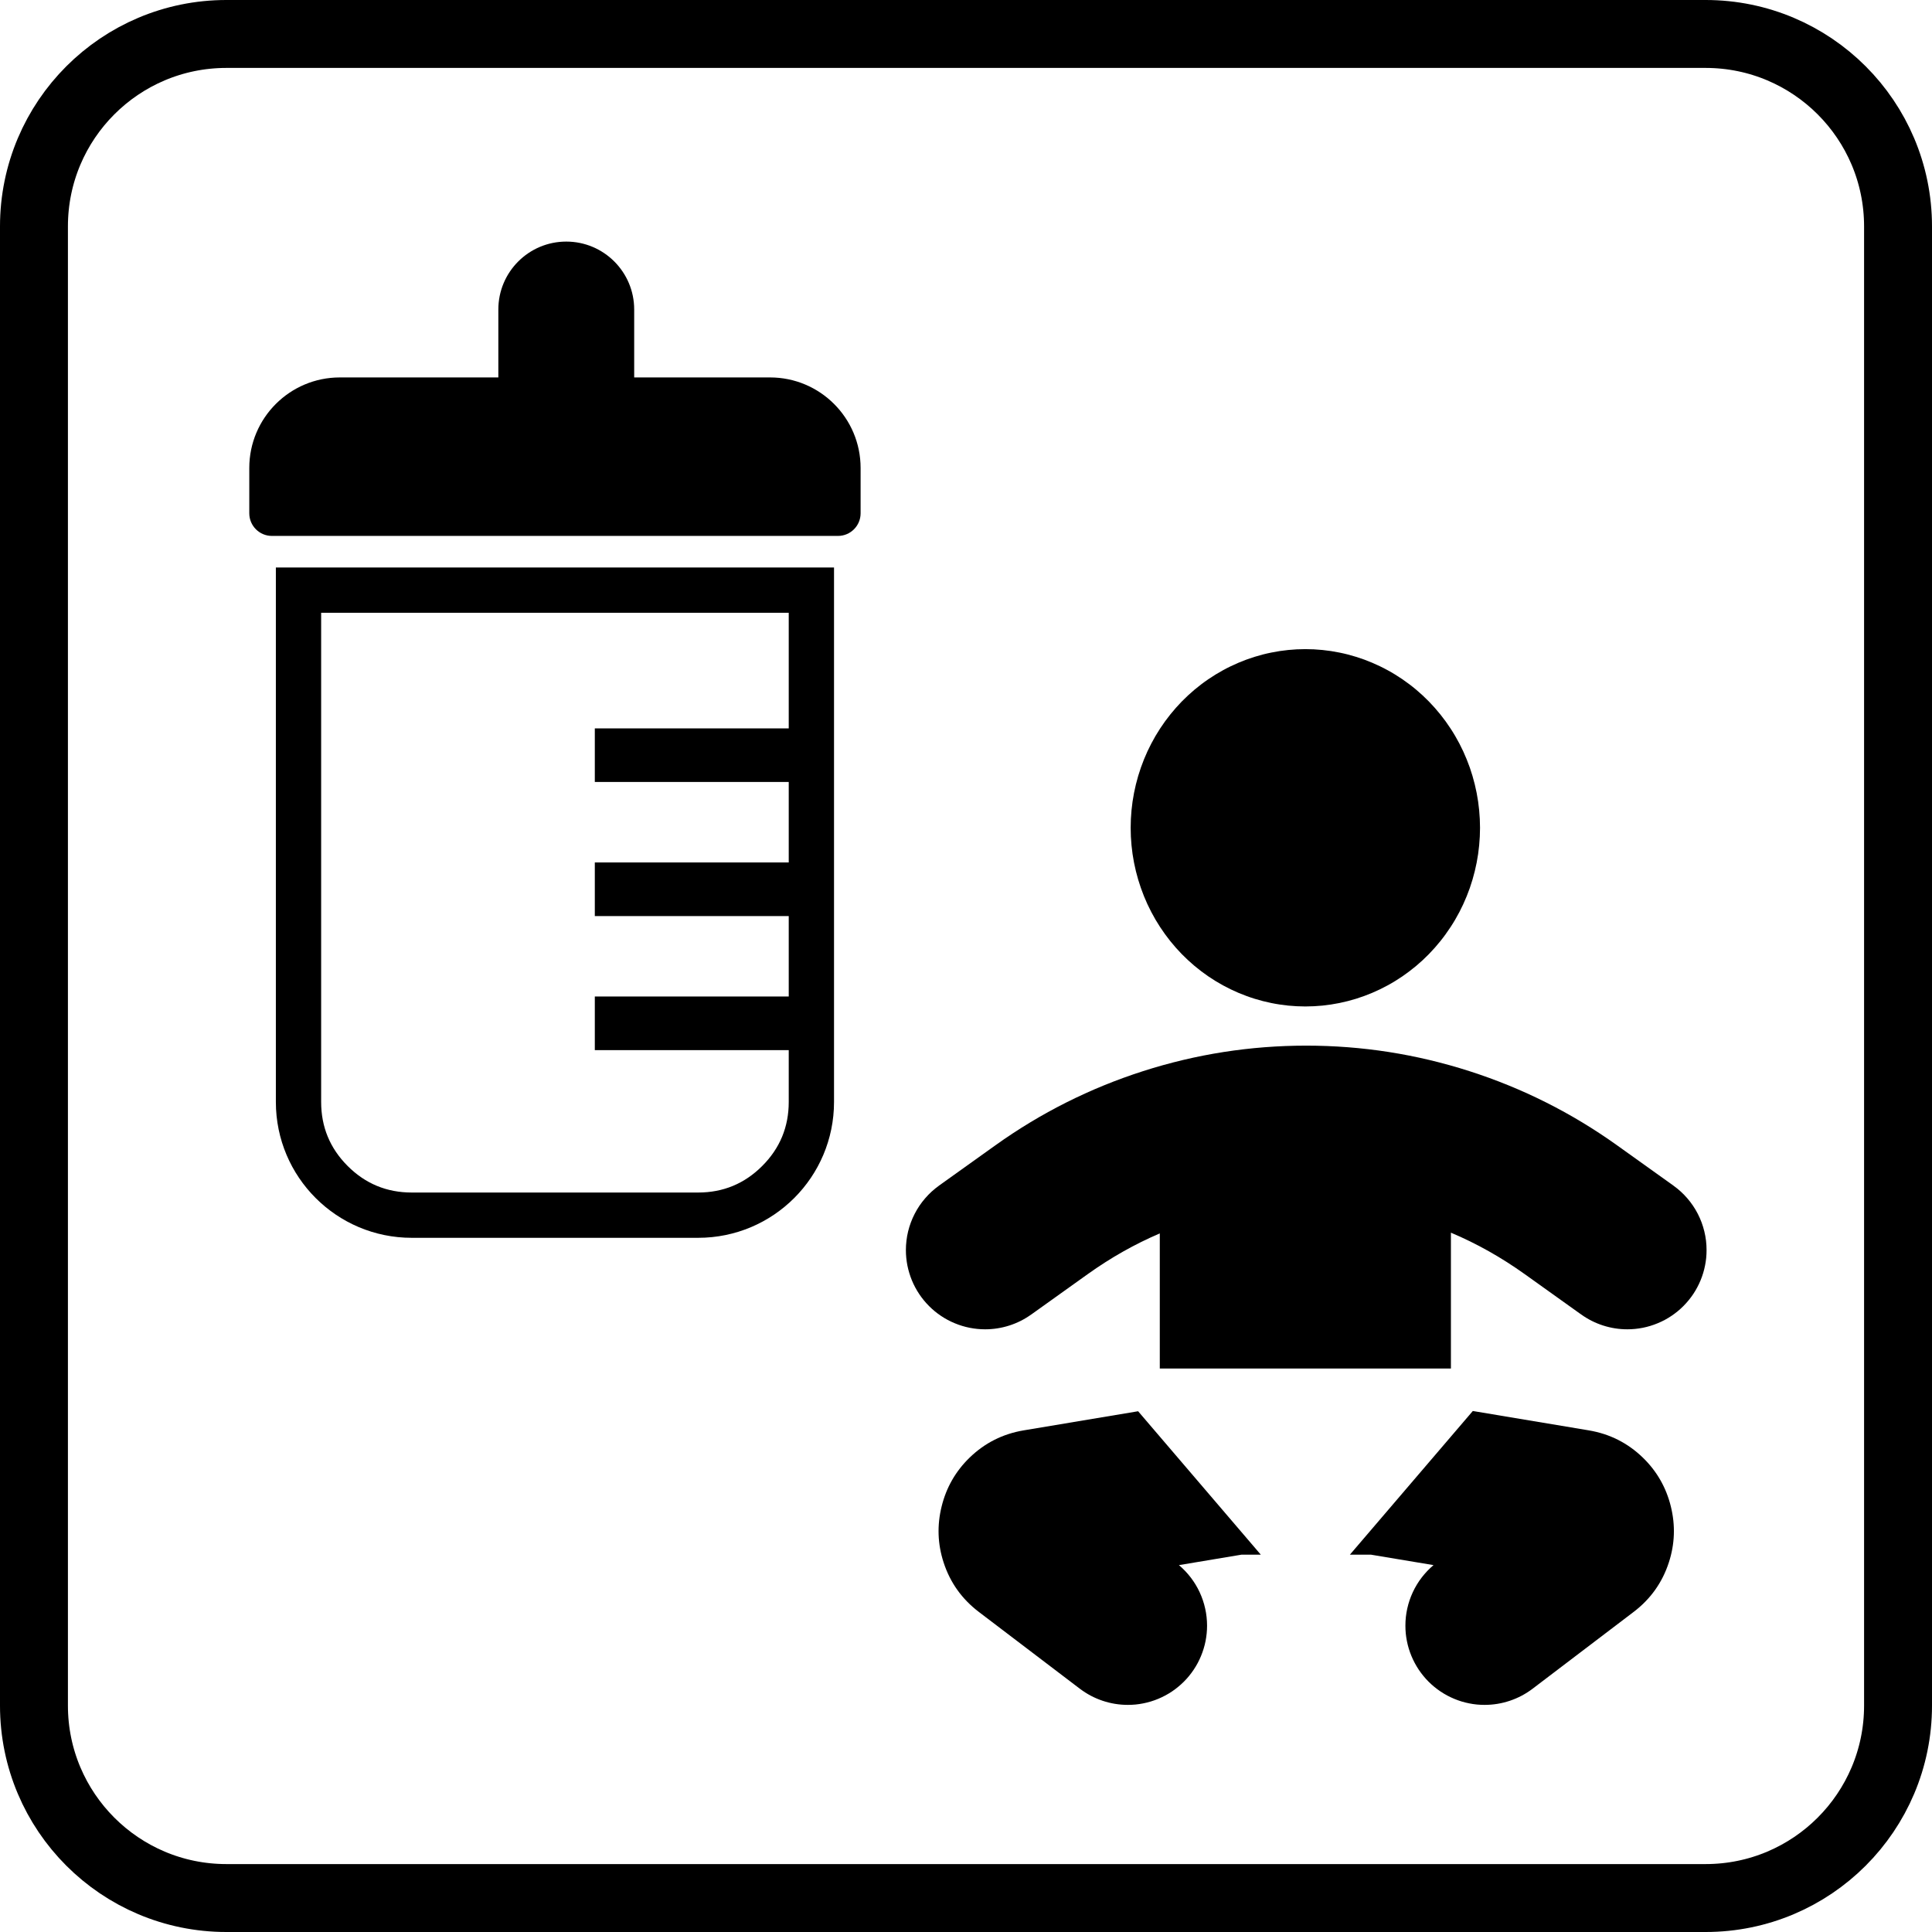
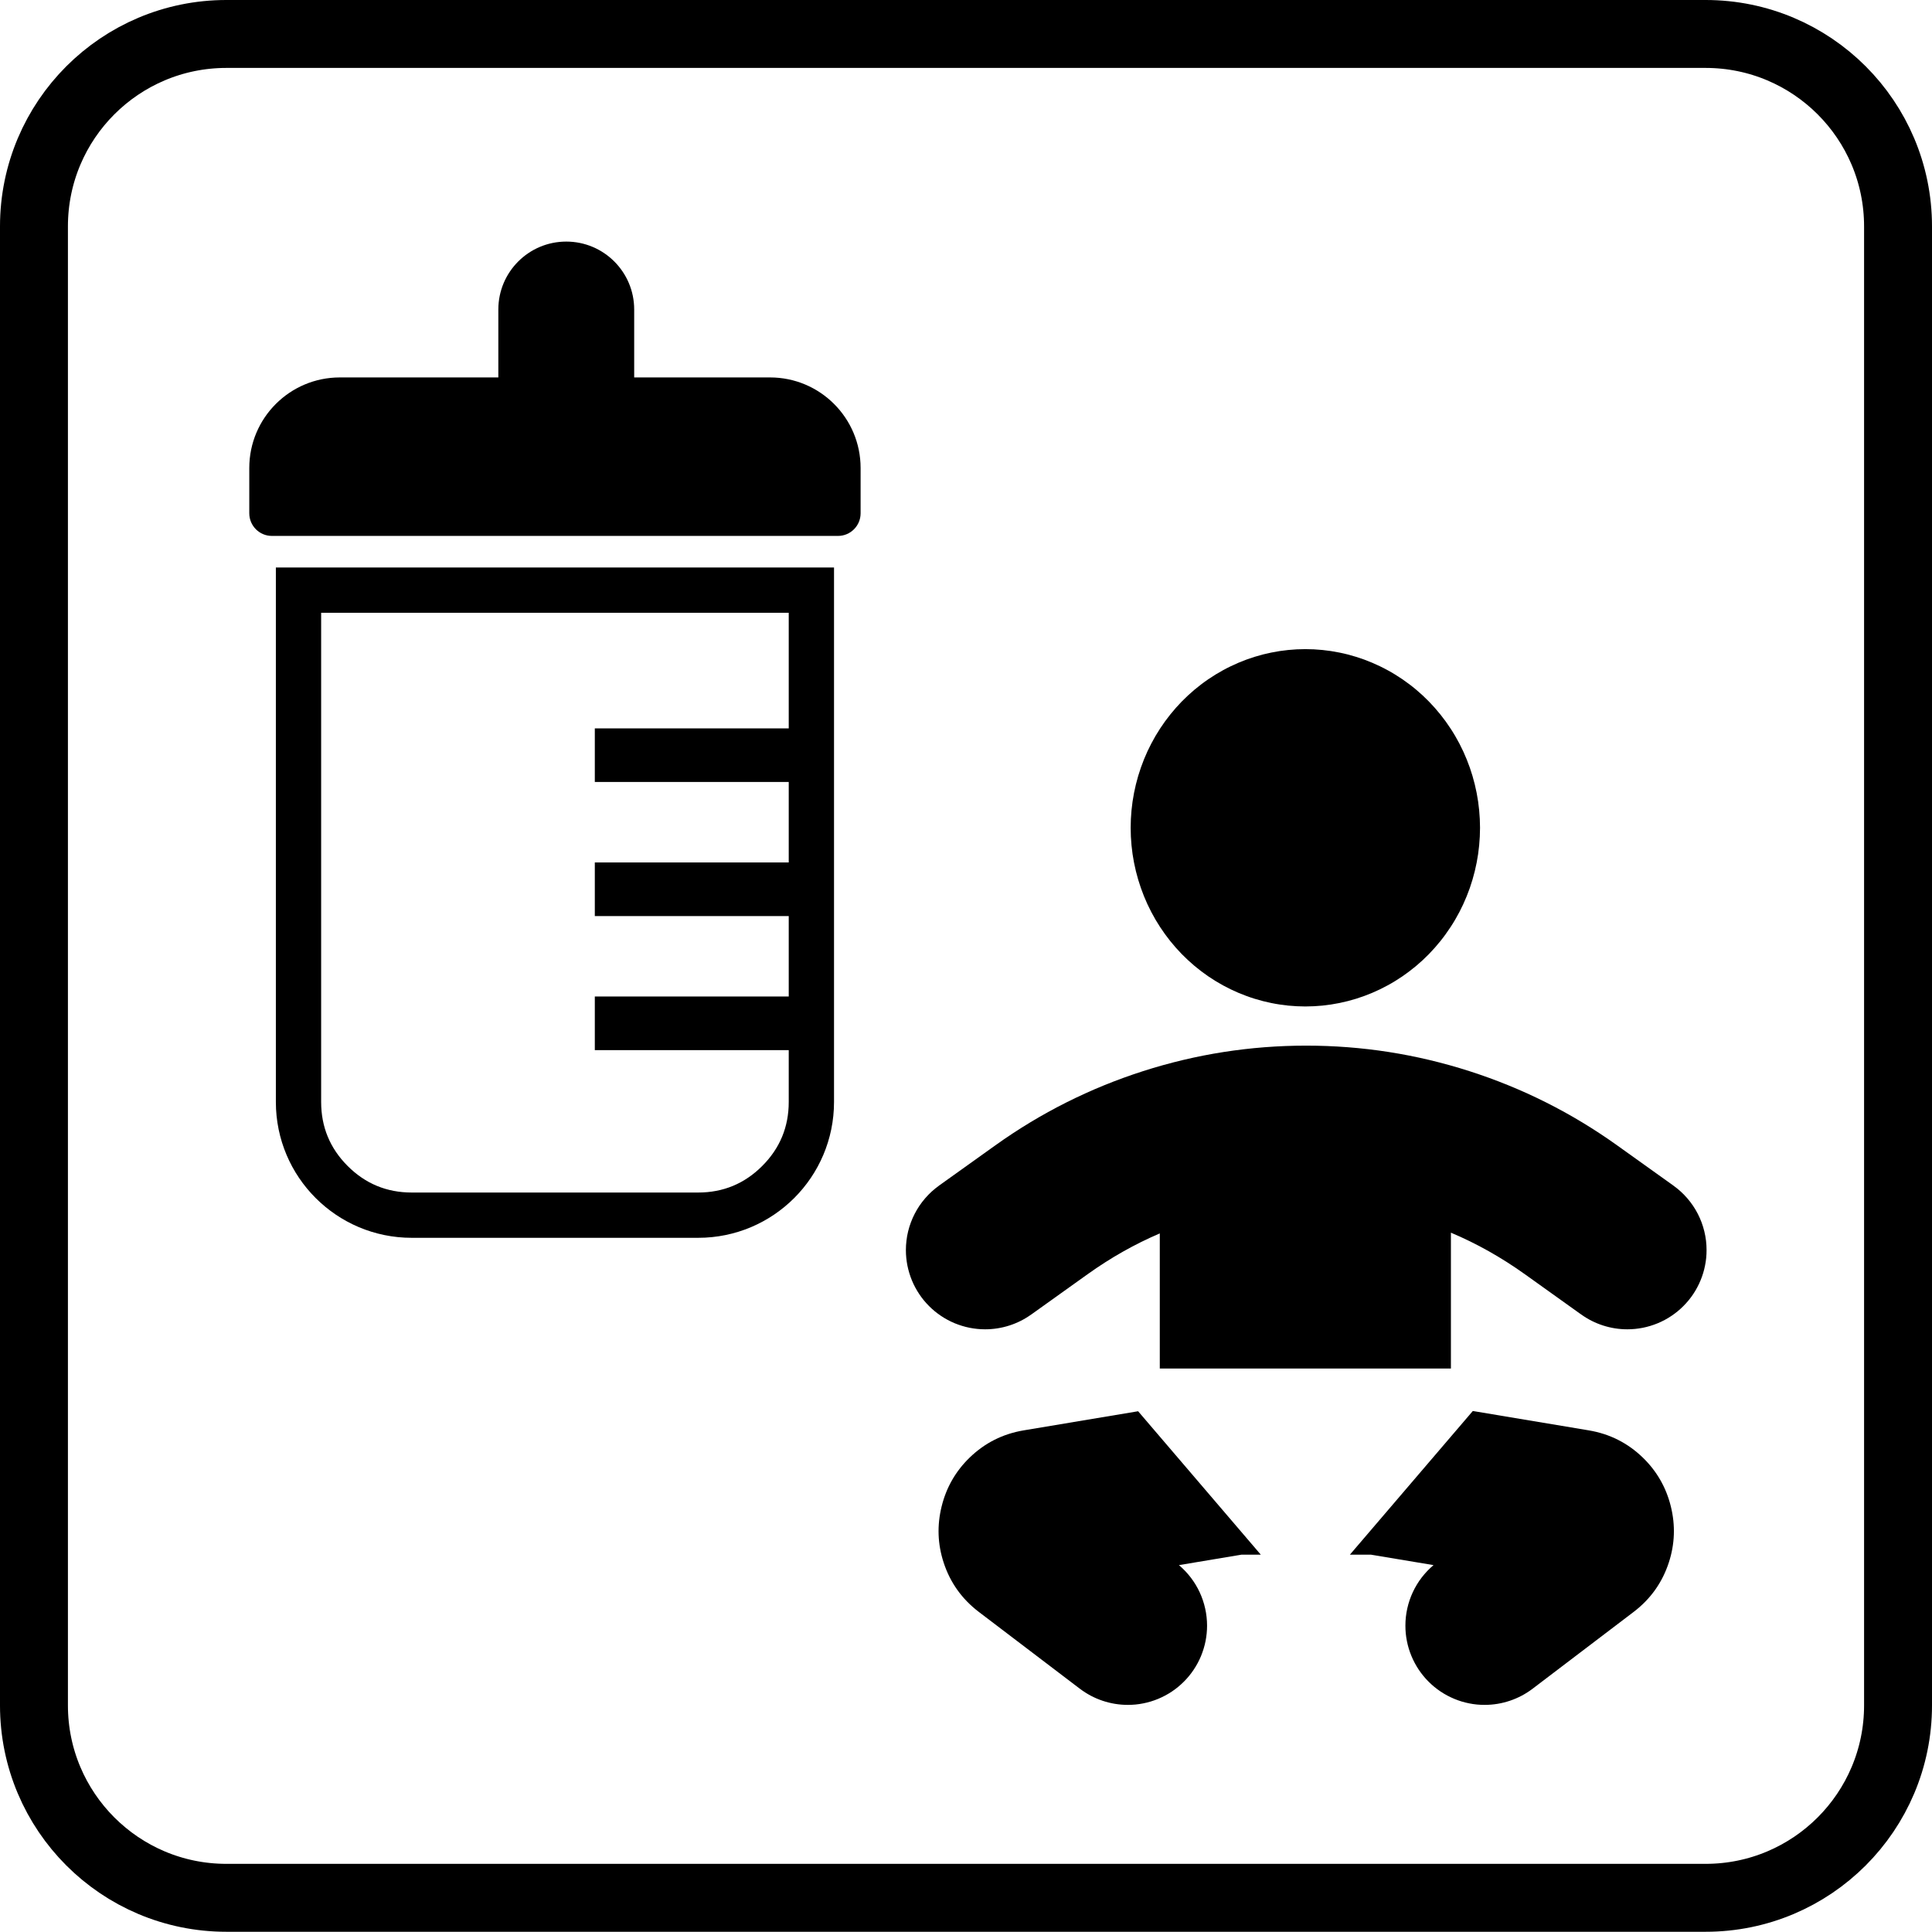
<svg xmlns="http://www.w3.org/2000/svg" viewBox="0 0 85.33 85.33">
  <defs>
    <clipPath id="master_svg0_78_1563">
      <rect x="0" y="0" width="85.33" height="85.33" rx="10" />
    </clipPath>
-     <clipPath id="master_svg1_79_0824">
-       <rect x="103.33" y="-2" width="89.33" height="89.33" rx="12" />
+     <clipPath id="master_svg1_79_1151">
+       <rect x="101.83" y="-3.5" width="92.33" height="92.33" rx="13.5" />
    </clipPath>
-     <clipPath id="master_svg2_79_0849">
-       <rect x="111" y="11.297" width="59.2" height="59.2" rx="0" />
+     <clipPath id="master_svg2_78_1937">
+       <rect x="206.66" y="-4" width="93.33" height="93.33" rx="14" />
    </clipPath>
-     <clipPath id="master_svg3_79_0856">
-       <rect x="208.66" y="-2" width="89.33" height="89.33" rx="12" />
+     <clipPath id="master_svg3_78_1973">
+       <rect x="311.99" y="-4" width="93.33" height="93.33" rx="14" />
    </clipPath>
-     <clipPath id="master_svg4_79_0884">
-       <rect x="285.031" y="10.792" width="59.626" height="59.626" rx="0" />
+     <clipPath id="master_svg4_79_0744">
+       <rect x="418.32" y="-3" width="91.33" height="91.33" rx="13" />
    </clipPath>
-     <clipPath id="master_svg5_79_0893">
-       <rect x="313.99" y="-2" width="89.33" height="89.33" rx="12" />
-     </clipPath>
-     <clipPath id="master_svg6_79_0949">
-       <rect x="419.32" y="-2" width="89.33" height="89.33" rx="12" />
-     </clipPath>
-     <clipPath id="master_svg7_79_0965">
-       <rect x="444" y="27" width="34" height="34" rx="0" />
-     </clipPath>
-     <clipPath id="master_svg8_78_2112">
+     <clipPath id="master_svg5_78_2028">
      <rect x="523.65" y="-3" width="91.33" height="91.33" rx="13" />
    </clipPath>
-     <clipPath id="master_svg9_79_0768">
-       <rect x="-3" y="102.33" width="91.33" height="91.33" rx="13" />
+     <clipPath id="master_svg6_79_1021">
+       <rect x="627.98" y="-4" width="93.33" height="93.33" rx="14" />
    </clipPath>
-     <clipPath id="master_svga_79_0785">
+     <clipPath id="master_svg7_79_1021">
+       <rect x="631.98" y="0" width="85.33" height="85.33" rx="10" />
+     </clipPath>
+     <mask id="master_svg8_79_1028" style="mask-type:alpha" maskUnits="userSpaceOnUse" x="666.65" y="2" width="50" height="50">
+       <path d="M666.65,13.905L704.745,52L716.65,25.81L711.888,2L680.936,4.381L666.65,13.905Z" fill="currentColor" fill-opacity="1" />
+     </mask>
+     <clipPath id="master_svg9_78_1954">
+       <rect x="737.31" y="0" width="85.33" height="85.33" rx="10" />
+     </clipPath>
+     <clipPath id="master_svga_85_0796">
+       <rect x="-3.5" y="101.83" width="92.33" height="92.33" rx="13.5" />
+     </clipPath>
+     <clipPath id="master_svgb_79_0768">
      <rect x="102.33" y="102.33" width="91.33" height="91.33" rx="13" />
    </clipPath>
-     <clipPath id="master_svgb_79_0802">
+     <clipPath id="master_svgc_85_0929">
      <rect x="207.66" y="102.33" width="91.33" height="91.33" rx="13" />
    </clipPath>
-     <clipPath id="master_svgc_79_1151">
-       <rect x="312.49" y="101.83" width="92.33" height="92.33" rx="13.5" />
+     <clipPath id="master_svgd_85_0969">
+       <rect x="312.99" y="102.33" width="91.33" height="91.33" rx="13" />
    </clipPath>
-     <clipPath id="master_svgd_79_0990">
-       <rect x="419.32" y="103.33" width="89.33" height="89.33" rx="12" />
+     <clipPath id="master_svge_85_1085">
+       <rect x="418.32" y="102.33" width="91.33" height="91.33" rx="13" />
    </clipPath>
-     <clipPath id="master_svge_78_1937">
-       <rect x="522.65" y="101.33" width="93.33" height="93.33" rx="14" />
+     <clipPath id="master_svgf_85_1048">
+       <rect x="526.65" y="105.33" width="85.33" height="85.33" rx="10" />
    </clipPath>
-     <clipPath id="master_svgf_78_1973">
-       <rect x="-4" y="206.66" width="93.33" height="93.33" rx="14" />
+     <clipPath id="master_svgg_79_0949">
+       <rect x="627.98" y="101.33" width="93.33" height="93.33" rx="14" />
    </clipPath>
-     <clipPath id="master_svgg_79_0744">
-       <rect x="102.33" y="207.66" width="91.33" height="91.33" rx="13" />
+     <clipPath id="master_svgh_79_0990">
+       <rect x="735.31" y="103.33" width="89.33" height="89.33" rx="12" />
    </clipPath>
-     <clipPath id="master_svgh_78_2028">
-       <rect x="207.66" y="207.66" width="91.33" height="91.33" rx="13" />
+     <clipPath id="master_svgi_85_1121">
+       <rect x="-2" y="208.66" width="89.33" height="89.33" rx="12" />
    </clipPath>
-     <clipPath id="master_svgi_79_1021">
-       <rect x="311.99" y="206.66" width="93.33" height="93.33" rx="14" />
+     <clipPath id="master_svgj_79_0893">
+       <rect x="103.33" y="208.66" width="89.33" height="89.33" rx="12" />
    </clipPath>
-     <clipPath id="master_svgj_79_1021">
-       <rect x="315.99" y="210.66" width="85.33" height="85.33" rx="10" />
+     <clipPath id="master_svgk_81_0795">
+       <rect x="208.66" y="208.66" width="89.33" height="89.33" rx="12" />
    </clipPath>
-     <mask id="master_svgk_79_1028" style="mask-type:alpha" maskUnits="userSpaceOnUse" x="350.66" y="212.66" width="50" height="50">
-       <path d="M350.66,224.565L388.755,262.66L400.66,236.47L395.898,212.66L364.946,215.041L350.66,224.565Z" fill="currentColor" fill-opacity="1" />
-     </mask>
-     <clipPath id="master_svgl_78_1954">
-       <rect x="421.32" y="210.66" width="85.33" height="85.33" rx="10" />
+     <clipPath id="master_svgl_79_0824">
+       <rect x="313.49" y="208.16" width="90.33" height="90.33" rx="12.5" />
+     </clipPath>
+     <clipPath id="master_svgm_87_0838">
+       <rect x="418.82" y="208.16" width="90.33" height="90.33" rx="12.5" />
+     </clipPath>
+     <clipPath id="master_svgn_87_0873">
+       <rect x="524.15" y="208.16" width="90.33" height="90.33" rx="12.5" />
    </clipPath>
  </defs>
-   <g transform="translate(-315.99 -105.33)">
-     <g clip-path="url(#master_svgc_79_1151)">
+   <g transform="translate(-105.33 -0)">
+     <g clip-path="url(#master_svg1_79_1151)">
      <g>
-         <path d="M381.358,141.891Q381.358,142.085,381.348,142.278Q381.339,142.472,381.32,142.664Q381.302,142.857,381.274,143.049Q381.246,143.24,381.209,143.43Q381.172,143.62,381.126,143.808Q381.08,143.996,381.025,144.181Q380.97,144.367,380.907,144.549Q380.843,144.732,380.77,144.911Q380.698,145.09,380.617,145.265Q380.536,145.44,380.447,145.611Q380.357,145.781,380.26,145.948Q380.163,146.114,380.057,146.275Q379.952,146.436,379.839,146.591Q379.727,146.747,379.606,146.897Q379.486,147.047,379.359,147.19Q379.232,147.334,379.098,147.471Q378.964,147.608,378.824,147.738Q378.683,147.868,378.537,147.991Q378.391,148.113,378.238,148.229Q378.086,148.344,377.929,148.452Q377.771,148.559,377.609,148.659Q377.447,148.759,377.279,148.85Q377.112,148.941,376.941,149.024Q376.77,149.107,376.595,149.181Q376.42,149.255,376.242,149.32Q376.063,149.386,375.882,149.442Q375.701,149.498,375.517,149.545Q375.334,149.592,375.148,149.63Q374.962,149.668,374.775,149.696Q374.587,149.725,374.399,149.744Q374.21,149.763,374.021,149.772Q373.832,149.782,373.643,149.782Q373.453,149.782,373.264,149.772Q373.075,149.763,372.886,149.744Q372.698,149.725,372.511,149.696Q372.323,149.668,372.138,149.63Q371.952,149.592,371.768,149.545Q371.584,149.498,371.403,149.442Q371.222,149.386,371.044,149.32Q370.865,149.255,370.69,149.181Q370.515,149.107,370.344,149.024Q370.173,148.941,370.006,148.85Q369.839,148.759,369.676,148.659Q369.514,148.559,369.356,148.452Q369.199,148.344,369.047,148.229Q368.895,148.113,368.748,147.991Q368.602,147.868,368.462,147.738Q368.321,147.608,368.187,147.471Q368.053,147.334,367.926,147.19Q367.799,147.047,367.679,146.897Q367.559,146.747,367.446,146.591Q367.333,146.436,367.228,146.275Q367.123,146.114,367.025,145.948Q366.928,145.781,366.839,145.611Q366.749,145.44,366.668,145.265Q366.587,145.09,366.515,144.911Q366.443,144.732,366.379,144.549Q366.315,144.367,366.26,144.181Q366.205,143.996,366.159,143.808Q366.113,143.62,366.076,143.43Q366.039,143.24,366.011,143.049Q365.983,142.857,365.965,142.664Q365.946,142.472,365.937,142.278Q365.928,142.085,365.928,141.891Q365.928,141.697,365.937,141.504Q365.946,141.31,365.965,141.117Q365.983,140.925,366.011,140.733Q366.039,140.541,366.076,140.351Q366.113,140.161,366.159,139.974Q366.205,139.786,366.26,139.6Q366.315,139.415,366.379,139.232Q366.443,139.05,366.515,138.871Q366.587,138.692,366.668,138.517Q366.749,138.342,366.839,138.171Q366.928,138,367.025,137.834Q367.123,137.668,367.228,137.507Q367.333,137.346,367.446,137.19Q367.559,137.035,367.679,136.885Q367.799,136.735,367.926,136.592Q368.053,136.448,368.187,136.311Q368.321,136.174,368.462,136.044Q368.602,135.914,368.748,135.791Q368.895,135.668,369.047,135.553Q369.199,135.437,369.356,135.33Q369.514,135.222,369.676,135.123Q369.839,135.023,370.006,134.932Q370.173,134.84,370.344,134.758Q370.515,134.675,370.69,134.601Q370.865,134.527,371.044,134.461Q371.222,134.396,371.403,134.34Q371.584,134.284,371.768,134.236Q371.952,134.189,372.138,134.152Q372.323,134.114,372.511,134.085Q372.698,134.057,372.886,134.038Q373.075,134.019,373.264,134.009Q373.453,134,373.643,134Q373.832,134,374.021,134.009Q374.21,134.019,374.399,134.038Q374.587,134.057,374.775,134.085Q374.962,134.114,375.148,134.152Q375.334,134.189,375.517,134.236Q375.701,134.284,375.882,134.34Q376.063,134.396,376.242,134.461Q376.42,134.527,376.595,134.601Q376.77,134.675,376.941,134.758Q377.112,134.84,377.279,134.932Q377.447,135.023,377.609,135.123Q377.771,135.222,377.929,135.33Q378.086,135.437,378.238,135.553Q378.391,135.668,378.537,135.791Q378.683,135.914,378.824,136.044Q378.964,136.174,379.098,136.311Q379.232,136.448,379.359,136.592Q379.486,136.735,379.606,136.885Q379.727,137.035,379.839,137.19Q379.952,137.346,380.057,137.507Q380.163,137.668,380.26,137.834Q380.357,138,380.447,138.171Q380.536,138.342,380.617,138.517Q380.698,138.692,380.77,138.871Q380.843,139.05,380.907,139.232Q380.97,139.415,381.025,139.6Q381.08,139.786,381.126,139.974Q381.172,140.161,381.209,140.351Q381.246,140.541,381.274,140.733Q381.302,140.925,381.32,141.117Q381.339,141.31,381.348,141.504Q381.358,141.697,381.358,141.891ZM383.337,161.608L385.829,163.389L385.829,163.388Q386.051,163.547,386.294,163.669Q386.537,163.791,386.796,163.874Q387.055,163.957,387.323,163.999Q387.592,164.041,387.864,164.041Q388.036,164.041,388.207,164.024Q388.378,164.007,388.547,163.974Q388.715,163.94,388.88,163.89Q389.044,163.84,389.203,163.774Q389.362,163.709,389.514,163.628Q389.665,163.547,389.808,163.451Q389.951,163.356,390.084,163.247Q390.217,163.138,390.338,163.016Q390.46,162.894,390.569,162.761Q390.678,162.629,390.774,162.486Q390.869,162.343,390.95,162.191Q391.031,162.04,391.097,161.881Q391.163,161.722,391.213,161.557Q391.263,161.393,391.296,161.224Q391.33,161.056,391.347,160.885Q391.363,160.713,391.363,160.542Q391.363,160.334,391.339,160.127Q391.314,159.92,391.265,159.718Q391.216,159.516,391.144,159.321Q391.071,159.126,390.976,158.941Q390.881,158.756,390.764,158.583Q390.648,158.411,390.512,158.254Q390.376,158.096,390.222,157.956Q390.068,157.816,389.899,157.695L389.899,157.694L387.408,155.913Q384.405,153.767,380.889,152.639Q377.374,151.512,373.682,151.512Q369.99,151.512,366.474,152.639Q362.959,153.767,359.955,155.913L357.464,157.694L357.464,157.695Q357.295,157.816,357.141,157.956Q356.988,158.096,356.852,158.254Q356.716,158.411,356.599,158.583Q356.483,158.756,356.388,158.941Q356.292,159.126,356.22,159.321Q356.147,159.516,356.098,159.718Q356.049,159.92,356.025,160.127Q356,160.334,356,160.542Q356,160.713,356.017,160.885Q356.034,161.056,356.067,161.224Q356.101,161.393,356.151,161.557Q356.201,161.722,356.266,161.881Q356.332,162.04,356.413,162.191Q356.494,162.343,356.59,162.486Q356.685,162.629,356.794,162.761Q356.903,162.894,357.025,163.016Q357.146,163.138,357.279,163.247Q357.412,163.356,357.555,163.451Q357.698,163.547,357.85,163.628Q358.001,163.709,358.16,163.774Q358.319,163.84,358.483,163.89Q358.648,163.94,358.817,163.974Q358.985,164.007,359.156,164.024Q359.327,164.041,359.499,164.041Q359.771,164.041,360.04,163.999Q360.309,163.957,360.568,163.874Q360.827,163.791,361.07,163.669Q361.313,163.547,361.534,163.388L361.535,163.389L364.026,161.608Q365.558,160.513,367.214,159.806L367.214,165.773L380.072,165.773L380.072,159.773Q381.77,160.488,383.337,161.608ZM381.039,167.649L375.61,173.995L376.543,173.995L379.304,174.456Q379.158,174.579,379.027,174.717Q378.896,174.855,378.78,175.006Q378.664,175.157,378.566,175.32Q378.467,175.483,378.387,175.656Q378.307,175.829,378.246,176.009Q378.185,176.189,378.144,176.375Q378.103,176.561,378.082,176.75Q378.062,176.94,378.062,177.13Q378.062,177.302,378.078,177.473Q378.095,177.644,378.129,177.813Q378.162,177.981,378.212,178.146Q378.262,178.31,378.328,178.469Q378.394,178.628,378.475,178.78Q378.556,178.931,378.651,179.074Q378.747,179.217,378.856,179.35Q378.965,179.483,379.086,179.605Q379.208,179.726,379.341,179.835Q379.474,179.944,379.617,180.04Q379.76,180.135,379.911,180.216Q380.063,180.297,380.222,180.363Q380.381,180.429,380.545,180.479Q380.71,180.529,380.878,180.562Q381.047,180.596,381.218,180.613Q381.389,180.629,381.561,180.629Q381.846,180.629,382.127,180.583Q382.408,180.537,382.678,180.446Q382.948,180.355,383.2,180.222Q383.452,180.088,383.679,179.916L383.679,179.916L388.14,176.525Q389.262,175.672,389.696,174.342Q390.095,173.119,389.785,171.863Q389.475,170.608,388.552,169.711Q387.549,168.737,386.158,168.504L381.039,167.649ZM371.676,173.995L366.257,167.66L361.205,168.504Q359.815,168.737,358.812,169.711Q357.889,170.608,357.579,171.863Q357.268,173.119,357.667,174.342Q358.101,175.672,359.224,176.525L363.684,179.916L363.685,179.916Q363.912,180.088,364.163,180.222Q364.415,180.355,364.685,180.446Q364.955,180.537,365.236,180.583Q365.518,180.629,365.803,180.629Q365.974,180.629,366.146,180.613Q366.317,180.596,366.485,180.562Q366.654,180.529,366.818,180.479Q366.983,180.429,367.142,180.363Q367.301,180.297,367.452,180.216Q367.604,180.135,367.747,180.04Q367.89,179.944,368.022,179.835Q368.155,179.726,368.277,179.605Q368.399,179.483,368.508,179.35Q368.617,179.217,368.712,179.074Q368.808,178.931,368.889,178.78Q368.97,178.628,369.035,178.469Q369.101,178.31,369.151,178.146Q369.201,177.981,369.235,177.813Q369.268,177.644,369.285,177.473Q369.302,177.302,369.302,177.13Q369.302,176.94,369.281,176.75Q369.261,176.561,369.219,176.375Q369.178,176.189,369.117,176.009Q369.056,175.829,368.976,175.656Q368.896,175.483,368.797,175.32Q368.699,175.157,368.583,175.006Q368.468,174.855,368.336,174.717Q368.205,174.579,368.06,174.456L370.82,173.995L371.676,173.995Z" fill-rule="evenodd" fill="currentColor" fill-opacity="1" />
+         <path d="M170.698,36.561Q170.698,36.755,170.688,36.948Q170.679,37.142,170.66,37.334Q170.642,37.527,170.614,37.719Q170.586,37.91,170.549,38.1Q170.512,38.29,170.466,38.478Q170.42,38.666,170.365,38.851Q170.31,39.037,170.247,39.219Q170.183,39.402,170.11,39.581Q170.038,39.76,169.957,39.935Q169.876,40.11,169.787,40.281Q169.697,40.451,169.6,40.618Q169.503,40.784,169.397,40.945Q169.292,41.106,169.179,41.261Q169.067,41.417,168.946,41.567Q168.826,41.717,168.699,41.86Q168.572,42.004,168.438,42.141Q168.304,42.278,168.164,42.408Q168.023,42.538,167.877,42.661Q167.731,42.783,167.578,42.899Q167.426,43.014,167.269,43.122Q167.111,43.23,166.949,43.329Q166.787,43.429,166.619,43.52Q166.452,43.611,166.281,43.694Q166.11,43.777,165.935,43.851Q165.76,43.925,165.582,43.99Q165.403,44.056,165.222,44.112Q165.041,44.168,164.857,44.215Q164.674,44.262,164.488,44.3Q164.302,44.338,164.115,44.366Q163.927,44.395,163.739,44.414Q163.55,44.433,163.361,44.442Q163.172,44.452,162.983,44.452Q162.793,44.452,162.604,44.442Q162.415,44.433,162.226,44.414Q162.038,44.395,161.851,44.366Q161.663,44.338,161.478,44.3Q161.292,44.262,161.108,44.215Q160.924,44.168,160.743,44.112Q160.562,44.056,160.384,43.99Q160.205,43.925,160.03,43.851Q159.855,43.777,159.684,43.694Q159.513,43.611,159.346,43.52Q159.179,43.429,159.016,43.329Q158.854,43.23,158.696,43.122Q158.539,43.014,158.387,42.899Q158.235,42.783,158.088,42.661Q157.942,42.538,157.802,42.408Q157.661,42.278,157.527,42.141Q157.393,42.004,157.266,41.86Q157.139,41.717,157.019,41.567Q156.899,41.417,156.786,41.261Q156.673,41.106,156.568,40.945Q156.463,40.784,156.365,40.618Q156.268,40.451,156.179,40.281Q156.089,40.11,156.008,39.935Q155.927,39.76,155.855,39.581Q155.783,39.402,155.719,39.219Q155.655,39.037,155.6,38.851Q155.545,38.666,155.499,38.478Q155.453,38.29,155.416,38.1Q155.379,37.91,155.351,37.719Q155.323,37.527,155.305,37.334Q155.286,37.142,155.277,36.948Q155.268,36.755,155.268,36.561Q155.268,36.367,155.277,36.174Q155.286,35.98,155.305,35.787Q155.323,35.595,155.351,35.403Q155.379,35.211,155.416,35.021Q155.453,34.831,155.499,34.644Q155.545,34.456,155.6,34.27Q155.655,34.085,155.719,33.903Q155.783,33.72,155.855,33.541Q155.927,33.362,156.008,33.187Q156.089,33.012,156.179,32.841Q156.268,32.67,156.365,32.504Q156.463,32.338,156.568,32.177Q156.673,32.016,156.786,31.86Q156.899,31.705,157.019,31.555Q157.139,31.405,157.266,31.262Q157.393,31.118,157.527,30.981Q157.661,30.844,157.802,30.714Q157.942,30.584,158.088,30.461Q158.235,30.338,158.387,30.223Q158.539,30.107,158.696,30Q158.854,29.892,159.016,29.793Q159.179,29.693,159.346,29.602Q159.513,29.51,159.684,29.428Q159.855,29.345,160.03,29.271Q160.205,29.197,160.384,29.131Q160.562,29.066,160.743,29.01Q160.924,28.954,161.108,28.906Q161.292,28.859,161.478,28.822Q161.663,28.784,161.851,28.755Q162.038,28.727,162.226,28.708Q162.415,28.689,162.604,28.679Q162.793,28.67,162.983,28.67Q163.172,28.67,163.361,28.679Q163.55,28.689,163.739,28.708Q163.927,28.727,164.115,28.755Q164.302,28.784,164.488,28.822Q164.674,28.859,164.857,28.906Q165.041,28.954,165.222,29.01Q165.403,29.066,165.582,29.131Q165.76,29.197,165.935,29.271Q166.11,29.345,166.281,29.428Q166.452,29.51,166.619,29.602Q166.787,29.693,166.949,29.793Q167.111,29.892,167.269,30Q167.426,30.107,167.578,30.223Q167.731,30.338,167.877,30.461Q168.023,30.584,168.164,30.714Q168.304,30.844,168.438,30.981Q168.572,31.118,168.699,31.262Q168.826,31.405,168.946,31.555Q169.067,31.705,169.179,31.86Q169.292,32.016,169.397,32.177Q169.503,32.338,169.6,32.504Q169.697,32.67,169.787,32.841Q169.876,33.012,169.957,33.187Q170.038,33.362,170.11,33.541Q170.183,33.72,170.247,33.903Q170.31,34.085,170.365,34.27Q170.42,34.456,170.466,34.644Q170.512,34.831,170.549,35.021Q170.586,35.211,170.614,35.403Q170.642,35.595,170.66,35.787Q170.679,35.98,170.688,36.174Q170.698,36.367,170.698,36.561ZM172.678,56.278L175.169,58.059L175.169,58.058Q175.391,58.217,175.634,58.339Q175.877,58.461,176.136,58.544Q176.395,58.627,176.663,58.669Q176.932,58.711,177.204,58.711Q177.376,58.711,177.547,58.694Q177.718,58.677,177.887,58.644Q178.055,58.61,178.22,58.56Q178.384,58.51,178.543,58.445Q178.702,58.379,178.854,58.298Q179.005,58.217,179.148,58.121Q179.291,58.026,179.424,57.917Q179.557,57.808,179.678,57.686Q179.8,57.564,179.909,57.432Q180.018,57.299,180.114,57.156Q180.209,57.013,180.29,56.861Q180.371,56.71,180.437,56.551Q180.503,56.392,180.553,56.227Q180.603,56.063,180.636,55.894Q180.67,55.726,180.687,55.555Q180.703,55.383,180.703,55.212Q180.703,55.004,180.679,54.797Q180.654,54.59,180.605,54.388Q180.556,54.186,180.484,53.991Q180.411,53.796,180.316,53.611Q180.221,53.426,180.104,53.253Q179.988,53.081,179.852,52.924Q179.716,52.766,179.562,52.626Q179.408,52.486,179.239,52.365L179.239,52.364L176.748,50.583Q173.745,48.437,170.229,47.309Q166.714,46.182,163.022,46.182Q159.33,46.182,155.814,47.309Q152.299,48.437,149.295,50.583L146.804,52.364L146.804,52.365Q146.635,52.486,146.481,52.626Q146.328,52.766,146.192,52.924Q146.056,53.081,145.939,53.253Q145.823,53.426,145.728,53.611Q145.632,53.796,145.56,53.991Q145.487,54.186,145.438,54.388Q145.389,54.59,145.365,54.797Q145.34,55.004,145.34,55.212Q145.34,55.383,145.357,55.555Q145.374,55.726,145.407,55.894Q145.441,56.063,145.491,56.227Q145.541,56.392,145.606,56.551Q145.672,56.71,145.753,56.861Q145.834,57.013,145.93,57.156Q146.025,57.299,146.134,57.432Q146.243,57.564,146.365,57.686Q146.486,57.808,146.619,57.917Q146.752,58.026,146.895,58.121Q147.038,58.217,147.19,58.298Q147.341,58.379,147.5,58.445Q147.659,58.51,147.823,58.56Q147.988,58.61,148.157,58.644Q148.325,58.677,148.496,58.694Q148.667,58.711,148.839,58.711Q149.111,58.711,149.38,58.669Q149.649,58.627,149.908,58.544Q150.167,58.461,150.41,58.339Q150.653,58.217,150.874,58.058L150.875,58.059L153.366,56.278Q154.898,55.183,156.554,54.476L156.554,60.443L169.412,60.443L169.412,54.443Q171.11,55.158,172.678,56.278ZM170.379,62.319L164.95,68.665L165.883,68.665L168.644,69.126Q168.498,69.249,168.367,69.387Q168.236,69.525,168.12,69.676Q168.004,69.827,167.906,69.99Q167.807,70.153,167.727,70.326Q167.647,70.498,167.586,70.679Q167.525,70.859,167.484,71.045Q167.443,71.231,167.422,71.42Q167.402,71.61,167.402,71.8Q167.402,71.972,167.418,72.143Q167.435,72.314,167.469,72.483Q167.502,72.651,167.552,72.816Q167.602,72.98,167.668,73.139Q167.734,73.298,167.815,73.45Q167.896,73.601,167.991,73.744Q168.087,73.887,168.196,74.02Q168.305,74.153,168.426,74.274Q168.548,74.396,168.681,74.505Q168.814,74.614,168.957,74.71Q169.1,74.805,169.251,74.886Q169.403,74.967,169.562,75.033Q169.721,75.099,169.885,75.149Q170.05,75.199,170.218,75.232Q170.387,75.266,170.558,75.283Q170.729,75.299,170.901,75.299Q171.186,75.299,171.467,75.253Q171.748,75.207,172.018,75.116Q172.288,75.025,172.54,74.892Q172.792,74.758,173.019,74.586L173.019,74.586L177.48,71.195Q178.602,70.341,179.036,69.012Q179.435,67.789,179.125,66.533Q178.815,65.278,177.892,64.381Q176.889,63.407,175.498,63.174L170.379,62.319ZM161.016,68.665L155.597,62.33L150.545,63.174Q149.155,63.407,148.152,64.381Q147.229,65.278,146.919,66.533Q146.608,67.789,147.007,69.012Q147.441,70.341,148.564,71.195L153.024,74.586L153.025,74.586Q153.252,74.758,153.503,74.892Q153.755,75.025,154.025,75.116Q154.295,75.207,154.576,75.253Q154.858,75.299,155.143,75.299Q155.314,75.299,155.486,75.283Q155.657,75.266,155.825,75.232Q155.994,75.199,156.158,75.149Q156.323,75.099,156.482,75.033Q156.641,74.967,156.792,74.886Q156.944,74.805,157.087,74.71Q157.23,74.614,157.363,74.505Q157.495,74.396,157.617,74.274Q157.739,74.153,157.848,74.02Q157.957,73.887,158.052,73.744Q158.148,73.601,158.229,73.45Q158.31,73.298,158.376,73.139Q158.441,72.98,158.491,72.816Q158.541,72.651,158.575,72.483Q158.608,72.314,158.625,72.143Q158.642,71.972,158.642,71.8Q158.642,71.61,158.621,71.42Q158.601,71.231,158.559,71.045Q158.518,70.859,158.457,70.679Q158.396,70.498,158.316,70.326Q158.236,70.153,158.137,69.99Q158.039,69.827,157.923,69.676Q157.808,69.525,157.676,69.387Q157.545,69.249,157.4,69.126L160.16,68.665L161.016,68.665Z" fill-rule="evenodd" fill="currentColor" fill-opacity="1" />
      </g>
      <g>
-         <path d="M338,119C338,117.343,339.343,116,341,116C342.657,116,344,117.343,344,119L344,122L350,122C352.209,122,354,123.791,354,126L354,128C354,128.552,353.552,129,353,129L328,129C327.448,129,327,128.552,327,128L327,126C327,123.791,328.791,122,331,122L338,122L338,119ZM328.174,154C328.174,157.314,330.86,160,334.174,160L346.826,160C350.14,160,352.826,157.314,352.826,154L352.826,130.395L328.174,130.395L328.174,154ZM350.826,137.5L350.826,132.395L330.174,132.395L330.174,154Q330.174,155.657,331.345,156.828Q332.517,158,334.174,158L346.826,158Q348.483,158,349.654,156.828Q350.826,155.657,350.826,154L350.826,151.71L342.261,151.71L342.261,149.342L350.826,149.342L350.826,145.789L342.261,145.789L342.261,143.421L350.826,143.421L350.826,139.868L342.261,139.868L342.261,137.5L350.826,137.5Z" fill-rule="evenodd" fill="currentColor" fill-opacity="1" />
+         <path d="M127.34,13.67C127.34,12.013,128.683,10.67,130.34,10.67C131.997,10.67,133.34,12.013,133.34,13.67L133.34,16.67L139.34,16.67C141.549,16.67,143.34,18.461,143.34,20.67L143.34,22.67C143.34,23.222,142.892,23.67,142.34,23.67L117.34,23.67C116.788,23.67,116.34,23.222,116.34,22.67L116.34,20.67C116.34,18.461,118.131,16.67,120.34,16.67L127.34,16.67L127.34,13.67ZM117.514,48.67C117.514,51.984,120.2,54.67,123.514,54.67L136.166,54.67C139.48,54.67,142.166,51.984,142.166,48.67L142.166,25.065L117.514,25.065L117.514,48.67ZM140.166,32.17L140.166,27.065L119.514,27.065L119.514,48.67Q119.514,50.327,120.685,51.498Q121.857,52.67,123.514,52.67L136.166,52.67Q137.823,52.67,138.994,51.498Q140.166,50.327,140.166,48.67L140.166,46.381L131.601,46.381L131.601,44.012L140.166,44.012L140.166,40.459L131.601,40.459L131.601,38.091L140.166,38.091L140.166,34.538L131.601,34.538L131.601,32.17L140.166,32.17Z" fill-rule="evenodd" fill="currentColor" fill-opacity="1" />
      </g>
-       <rect x="317.49" y="106.83" width="82.33" height="82.33" rx="8.5" fill-opacity="0" stroke-opacity="1" stroke="currentColor" fill="none" stroke-width="3" />
    </g>
+     <rect x="106.83" y="1.5" width="82.33" height="82.32" rx="8.5" fill-opacity="0" stroke-opacity="1" stroke="currentColor" fill="none" stroke-width="3" />
  </g>
</svg>
